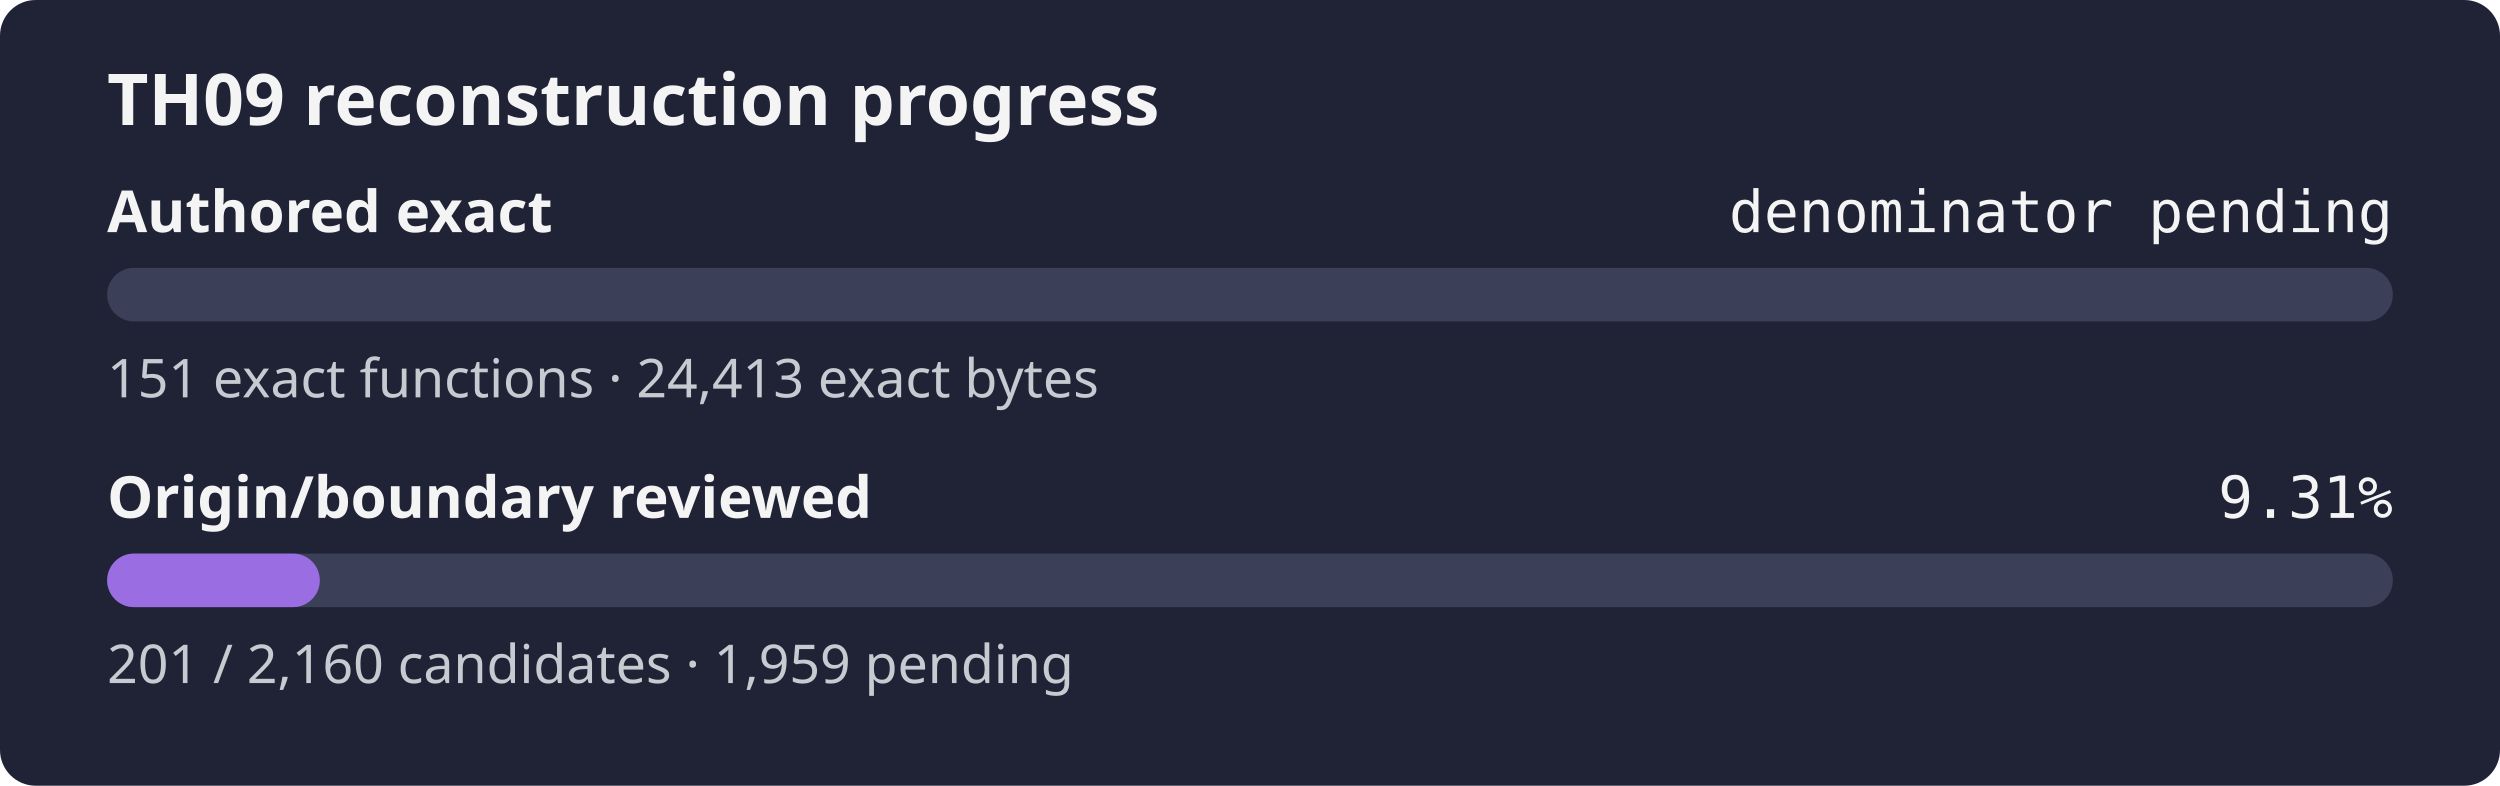
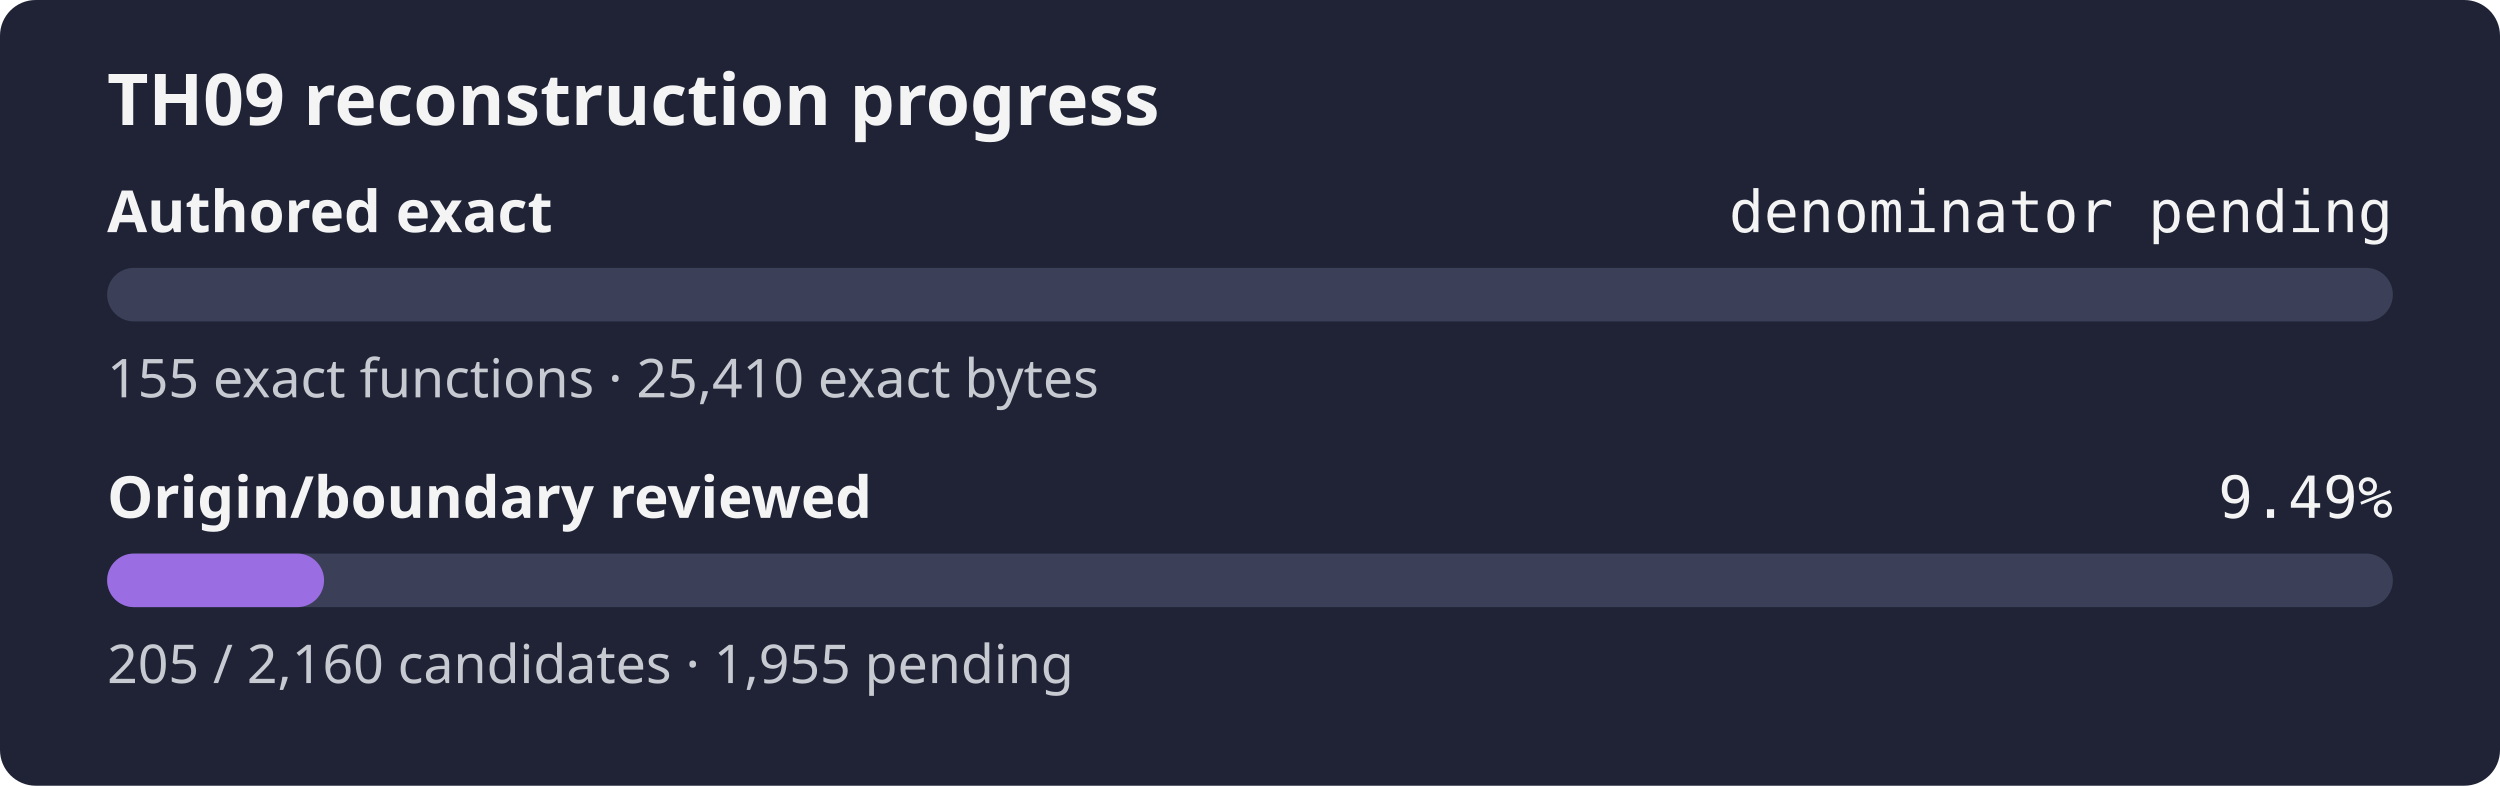
- <svg xmlns="http://www.w3.org/2000/svg" width="560" height="176" role="img" aria-label="TH09 reconstruction progress: authored exact denominator pending, origin review 9.31%">
+ <svg xmlns="http://www.w3.org/2000/svg" width="560" height="176" role="img" aria-label="TH09 reconstruction progress: authored exact denominator pending, origin review 9.49%">
  <rect width="560" height="176" rx="8" fill="#1f2335" />
  <text x="24" y="28" fill="#f4f4f5" font-family="sans-serif" font-size="16" font-weight="600">TH09 reconstruction progress</text>
  <text x="24" y="52" fill="#f4f4f5" font-family="sans-serif" font-size="13" font-weight="600">Authored exact</text>
  <text x="536" y="52" fill="#f4f4f5" text-anchor="end" font-family="monospace" font-size="13">denominator pending</text>
  <rect x="24" y="60" width="512" height="12" rx="6" fill="#3b4058" />
  <rect x="24" y="60" width="0.00" height="12" rx="6" fill="#9b6de3" />
-   <text x="24" y="89" fill="#c8cad2" font-family="sans-serif" font-size="12">151 exact functions · 24,413 exact bytes</text>
+   <text x="24" y="89" fill="#c8cad2" font-family="sans-serif" font-size="12">155 exact functions · 25,410 exact bytes</text>
  <text x="24" y="116" fill="#f4f4f5" font-family="sans-serif" font-size="13" font-weight="600">Origin/boundary reviewed</text>
-   <text x="536" y="116" fill="#f4f4f5" text-anchor="end" font-family="monospace" font-size="13">9.31%</text>
+   <text x="536" y="116" fill="#f4f4f5" text-anchor="end" font-family="monospace" font-size="13">9.49%</text>
  <rect x="24" y="124" width="512" height="12" rx="6" fill="#3b4058" />
-   <rect x="24" y="124" width="47.64" height="12" rx="6" fill="#9b6de3" />
-   <text x="24" y="153" fill="#c8cad2" font-family="sans-serif" font-size="12">201 / 2,160 candidates · 1,959 pending</text>
+   <rect x="24" y="124" width="48.59" height="12" rx="6" fill="#9b6de3" />
+   <text x="24" y="153" fill="#c8cad2" font-family="sans-serif" font-size="12">205 / 2,160 candidates · 1,955 pending</text>
</svg>
